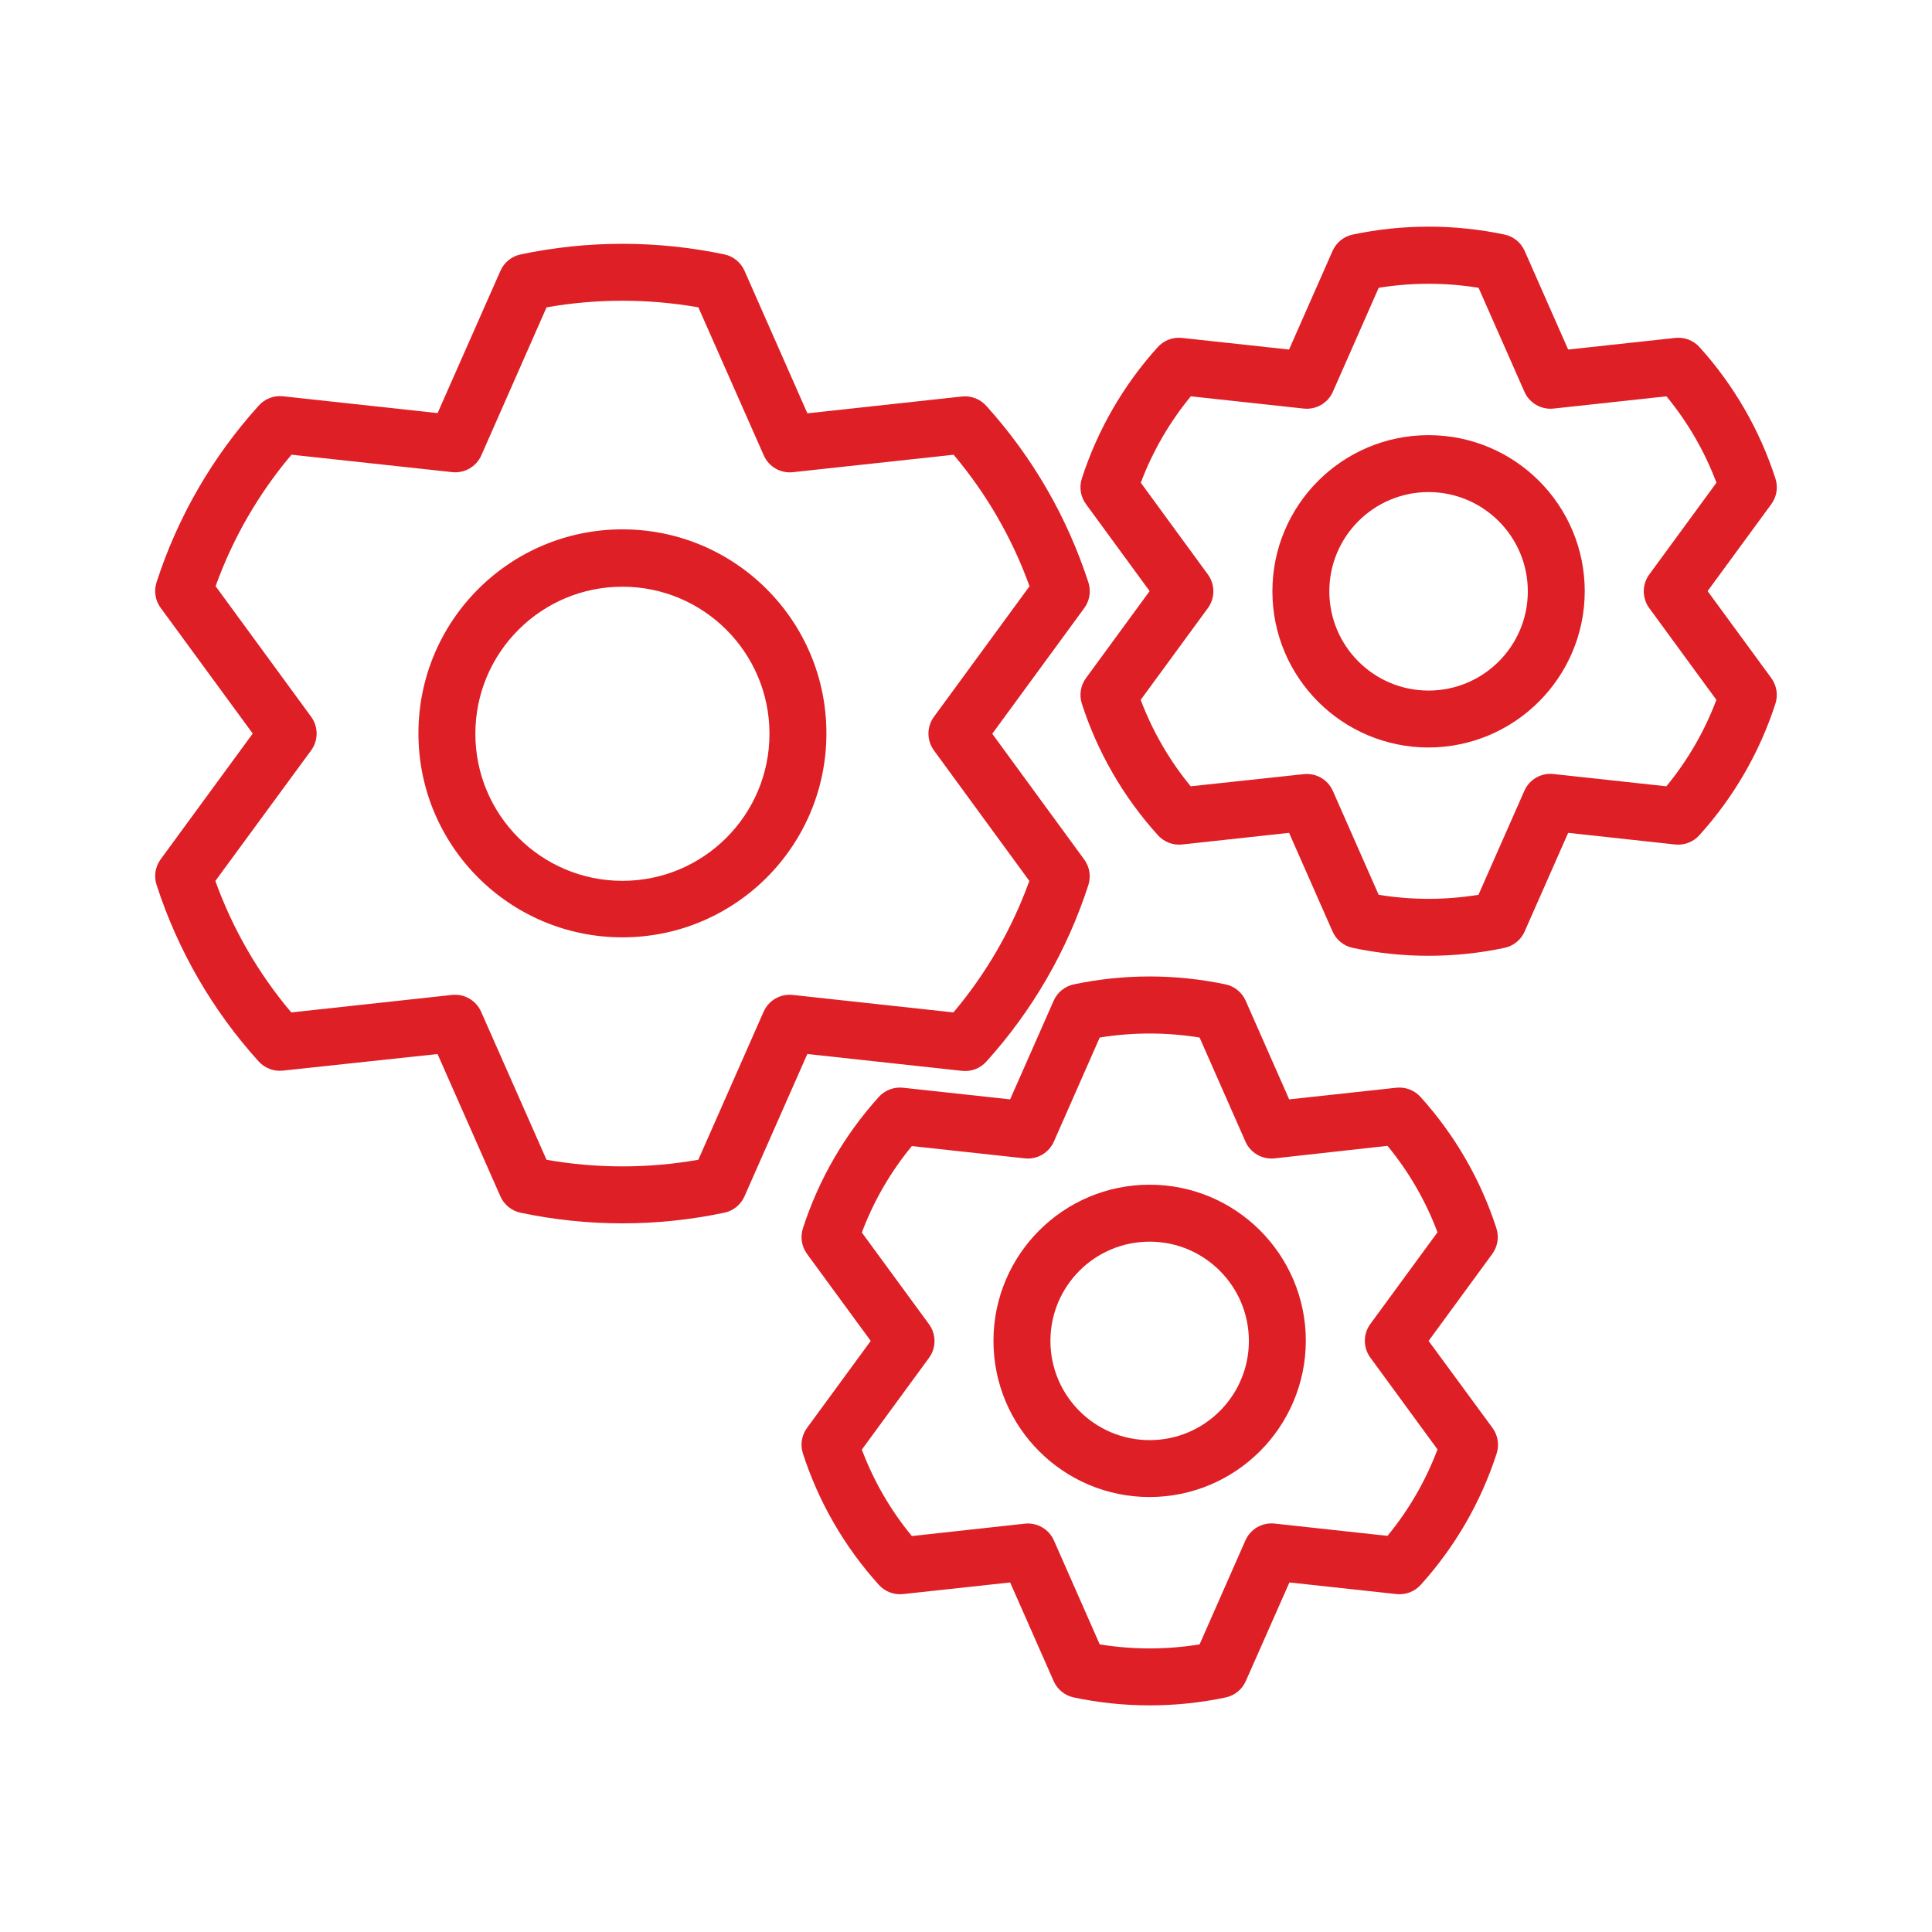
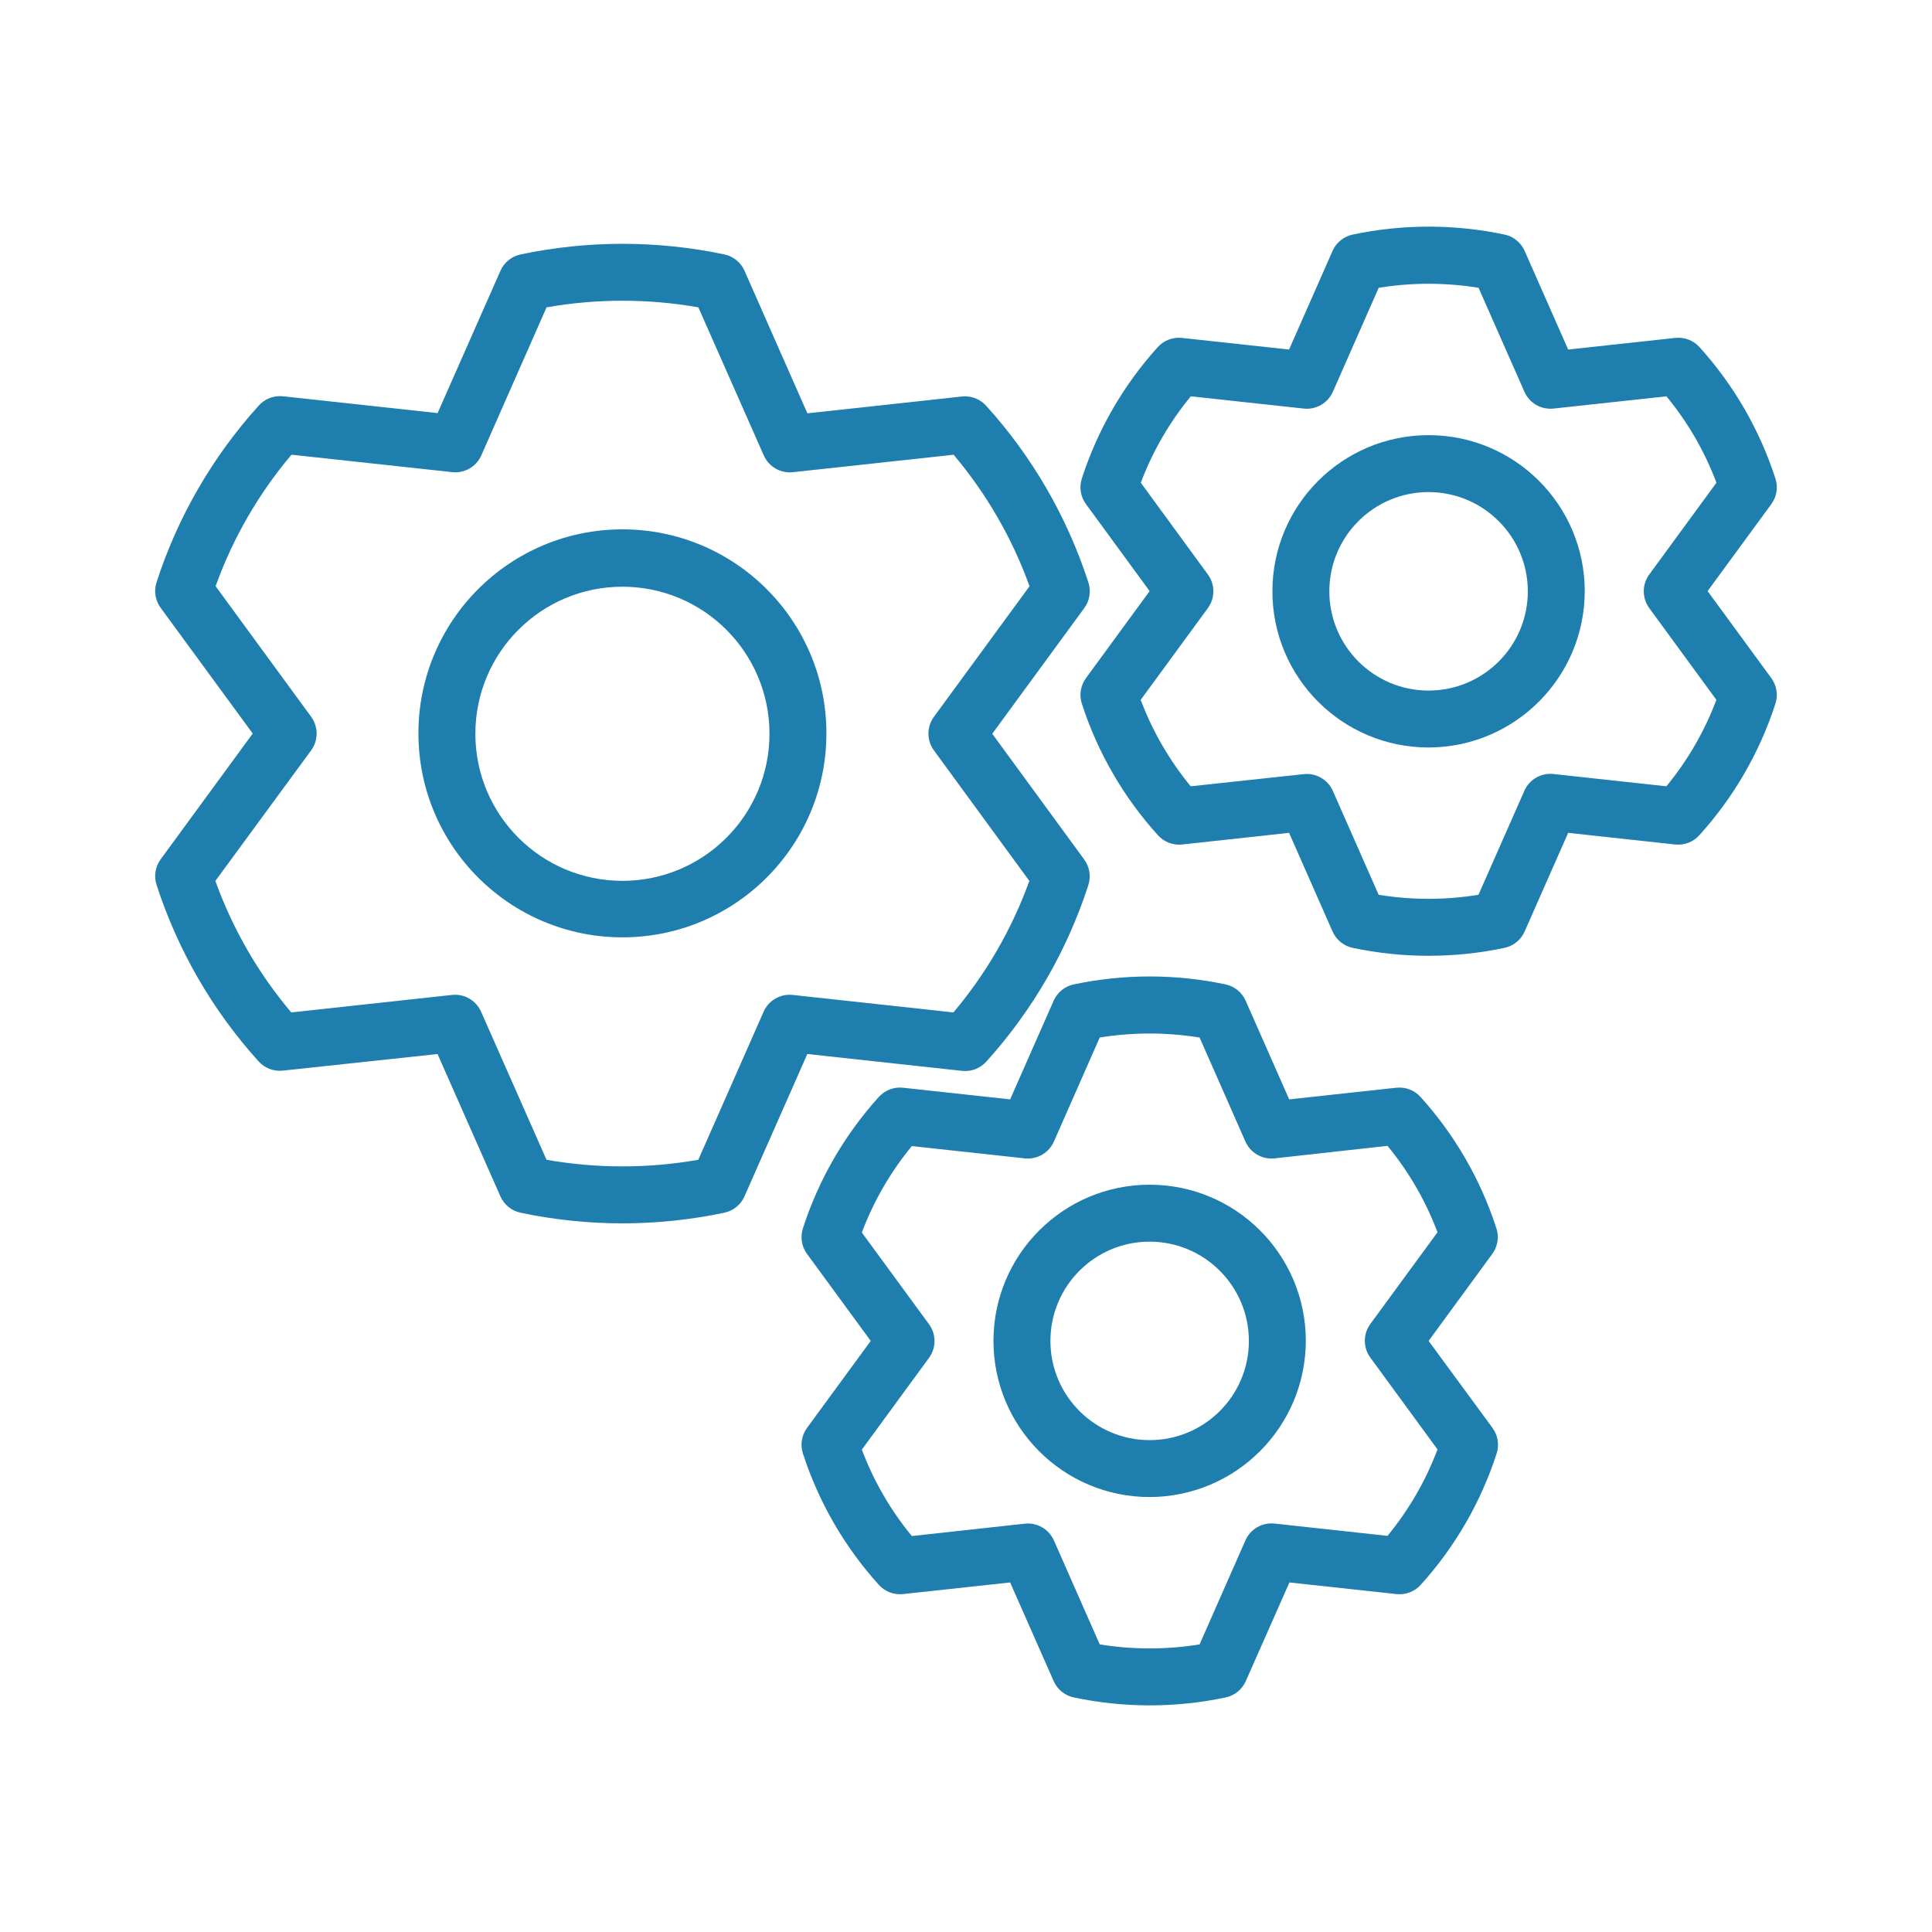
<svg xmlns="http://www.w3.org/2000/svg" version="1.1" x="0px" y="0px" width="35px" height="35px" viewBox="-10.281 -15.014 128 128" enable-background="new -10.281 -15.014 128 128" xml:space="preserve">
  <defs>
</defs>
-   <path fill="#DE1F26" d="M30.956,66.036c-2.269,0-4.531-0.236-6.751-0.704c-0.592-0.126-1.088-0.53-1.333-1.084l-4.165-9.43  L8.456,55.918c-0.602,0.064-1.198-0.164-1.603-0.613c-3.055-3.376-5.359-7.362-6.761-11.695c-0.187-0.575-0.086-1.205,0.27-1.693  l6.101-8.332l-6.101-8.329c-0.357-0.489-0.458-1.121-0.27-1.697c1.402-4.331,3.707-8.315,6.761-11.691  c0.401-0.456,0.998-0.689,1.603-0.629l10.255,1.116l4.164-9.429c0.245-0.555,0.742-0.958,1.336-1.084  c4.451-0.937,9.048-0.937,13.499,0c0.593,0.125,1.091,0.529,1.335,1.084l4.165,9.444l10.252-1.116  c0.605-0.062,1.204,0.172,1.606,0.628c3.053,3.377,5.356,7.362,6.76,11.692c0.187,0.577,0.086,1.208-0.272,1.697L55.458,33.6  l6.094,8.332c0.357,0.489,0.459,1.119,0.273,1.694c-1.403,4.332-3.706,8.317-6.76,11.694c-0.406,0.451-1.003,0.68-1.606,0.613  l-10.252-1.116l-4.164,9.43c-0.245,0.555-0.742,0.959-1.336,1.084C35.487,65.799,33.225,66.037,30.956,66.036z M25.927,61.824  c3.327,0.584,6.73,0.584,10.057,0l4.325-9.806c0.331-0.753,1.112-1.205,1.929-1.115l10.648,1.159  c2.179-2.583,3.881-5.533,5.029-8.712l-6.32-8.646c-0.486-0.664-0.486-1.565,0-2.229l6.333-8.649  c-1.146-3.18-2.85-6.129-5.029-8.712l-10.648,1.156c-0.817,0.089-1.598-0.36-1.93-1.113l-4.334-9.809  c-3.327-0.584-6.73-0.584-10.057,0l-4.322,9.806c-0.332,0.752-1.113,1.202-1.929,1.112L9.031,15.111  c-2.182,2.581-3.885,5.531-5.028,8.712l6.329,8.649c0.486,0.664,0.486,1.565,0,2.229L3.987,43.35  c1.145,3.18,2.847,6.131,5.029,8.712l10.648-1.159c0.818-0.09,1.599,0.362,1.93,1.115L25.927,61.824z" />
-   <path fill="#DE1F26" d="M30.956,47.087c-7.464,0-13.515-6.051-13.515-13.515s6.051-13.515,13.515-13.515  c7.464,0,13.515,6.051,13.515,13.515S38.42,47.087,30.956,47.087L30.956,47.087z M30.956,23.857c-5.381,0-9.743,4.362-9.743,9.743  c0,5.381,4.362,9.744,9.743,9.744c5.38,0,9.743-4.362,9.743-9.744c0-0.005,0-0.01,0-0.015C40.69,28.21,36.331,23.857,30.956,23.857  L30.956,23.857z" />
-   <path fill="#DE1F26" d="M84.369,48.309c-1.689,0.001-3.375-0.175-5.028-0.524c-0.594-0.125-1.091-0.529-1.336-1.084l-2.882-6.537  l-7.097,0.773c-0.604,0.061-1.201-0.173-1.603-0.628c-2.273-2.513-3.987-5.479-5.029-8.703c-0.186-0.576-0.084-1.206,0.273-1.693  l4.218-5.765l-4.218-5.764c-0.359-0.489-0.46-1.121-0.273-1.697c1.043-3.224,2.757-6.19,5.029-8.703  c0.405-0.449,1.001-0.676,1.603-0.61l7.097,0.77l2.882-6.534c0.245-0.556,0.742-0.959,1.336-1.084c3.315-0.699,6.741-0.699,10.057,0  c0.593,0.126,1.089,0.53,1.333,1.084l2.883,6.534l7.096-0.77c0.603-0.067,1.2,0.16,1.606,0.61c2.271,2.513,3.985,5.479,5.029,8.703  c0.188,0.576,0.086,1.208-0.271,1.697l-4.222,5.764l4.222,5.765c0.355,0.488,0.457,1.118,0.271,1.693  c-1.043,3.224-2.757,6.19-5.029,8.703c-0.402,0.457-1,0.69-1.606,0.628l-7.096-0.773L90.73,46.7  c-0.244,0.555-0.74,0.958-1.333,1.084C87.744,48.134,86.06,48.31,84.369,48.309z M81.058,44.268c2.189,0.357,4.425,0.357,6.614,0  l3.04-6.89c0.331-0.751,1.11-1.201,1.926-1.112l7.483,0.814c1.412-1.714,2.531-3.649,3.313-5.727l-4.447-6.078  c-0.485-0.664-0.485-1.565,0-2.229l4.451-6.079c-0.781-2.077-1.9-4.011-3.313-5.724l-7.482,0.812  c-0.816,0.087-1.595-0.362-1.926-1.113l-3.04-6.889c-2.19-0.355-4.425-0.355-6.615,0l-3.037,6.889  c-0.331,0.751-1.112,1.202-1.929,1.113l-7.483-0.812c-1.411,1.713-2.531,3.647-3.313,5.724l4.443,6.079  c0.486,0.663,0.486,1.565,0,2.229l-4.45,6.078c0.782,2.078,1.902,4.012,3.313,5.727l7.49-0.805c0.816-0.089,1.598,0.361,1.929,1.113  L81.058,44.268z" />
-   <path fill="#DE1F26" d="M84.369,34.509c-5.714,0.002-10.348-4.629-10.35-10.343s4.629-10.348,10.344-10.35  s10.348,4.629,10.35,10.343c0,0.001,0,0.002,0,0.003C94.699,29.87,90.077,34.493,84.369,34.509z M84.369,17.587  c-3.631-0.001-6.576,2.94-6.578,6.572c-0.001,3.631,2.941,6.577,6.572,6.579c3.631,0.001,6.576-2.941,6.578-6.572  c0-0.001,0-0.002,0-0.003C90.938,20.534,87.998,17.593,84.369,17.587L84.369,17.587z" />
-   <path fill="#DE1F26" d="M65.886,97.971c-1.689,0-3.375-0.176-5.028-0.525c-0.593-0.127-1.088-0.53-1.332-1.085l-2.883-6.533  l-7.096,0.77c-0.602,0.064-1.198-0.163-1.603-0.613c-2.272-2.512-3.986-5.477-5.029-8.699c-0.188-0.576-0.087-1.208,0.271-1.697  l4.221-5.764l-4.221-5.764c-0.358-0.49-0.458-1.122-0.271-1.698c1.042-3.224,2.756-6.189,5.029-8.703  c0.406-0.448,1.002-0.675,1.603-0.609l7.096,0.771l2.883-6.534c0.244-0.554,0.739-0.958,1.332-1.084  c3.315-0.699,6.74-0.699,10.057,0c0.594,0.126,1.089,0.53,1.333,1.084l2.882,6.534l7.097-0.771c0.602-0.065,1.197,0.161,1.604,0.609  c2.272,2.514,3.986,5.479,5.028,8.703c0.188,0.577,0.085,1.208-0.273,1.698l-4.218,5.764l4.233,5.764  c0.358,0.488,0.461,1.121,0.274,1.697c-1.043,3.223-2.757,6.188-5.029,8.699c-0.405,0.45-1.002,0.678-1.603,0.613l-7.097-0.77  l-2.889,6.533c-0.244,0.555-0.74,0.958-1.333,1.085C69.268,97.796,67.579,97.972,65.886,97.971z M62.579,93.931  c2.191,0.356,4.426,0.356,6.616,0l3.036-6.889c0.331-0.753,1.112-1.204,1.93-1.116l7.483,0.815c1.412-1.714,2.531-3.649,3.313-5.727  l-4.45-6.083c-0.485-0.662-0.485-1.564,0-2.227l4.45-6.076c-0.781-2.078-1.9-4.014-3.313-5.727l-7.483,0.83  c-0.817,0.089-1.599-0.363-1.93-1.116l-3.036-6.89c-2.19-0.354-4.425-0.354-6.616,0l-3.036,6.89  c-0.331,0.753-1.111,1.205-1.929,1.116l-7.483-0.814c-1.413,1.713-2.532,3.648-3.313,5.727l4.45,6.075  c0.486,0.664,0.486,1.565,0,2.229l-4.45,6.079c0.781,2.077,1.9,4.012,3.313,5.726l7.483-0.82c0.816-0.089,1.598,0.361,1.929,1.112  L62.579,93.931z" />
-   <path fill="#DE1F26" d="M65.886,84.169c-5.715,0-10.347-4.632-10.347-10.346s4.633-10.347,10.347-10.347s10.347,4.633,10.347,10.347  C76.219,79.532,71.595,84.156,65.886,84.169z M65.886,67.249c-3.631,0-6.574,2.943-6.574,6.575c0,3.631,2.943,6.574,6.574,6.574  s6.575-2.943,6.575-6.574C72.457,70.194,69.516,67.251,65.886,67.249L65.886,67.249z" />
+   <path fill="#1e7eae" d="M30.956,66.036c-2.269,0-4.531-0.236-6.751-0.704c-0.592-0.126-1.088-0.53-1.333-1.084l-4.165-9.43  L8.456,55.918c-0.602,0.064-1.198-0.164-1.603-0.613c-3.055-3.376-5.359-7.362-6.761-11.695c-0.187-0.575-0.086-1.205,0.27-1.693  l6.101-8.332l-6.101-8.329c-0.357-0.489-0.458-1.121-0.27-1.697c1.402-4.331,3.707-8.315,6.761-11.691  c0.401-0.456,0.998-0.689,1.603-0.629l10.255,1.116l4.164-9.429c0.245-0.555,0.742-0.958,1.336-1.084  c4.451-0.937,9.048-0.937,13.499,0c0.593,0.125,1.091,0.529,1.335,1.084l4.165,9.444l10.252-1.116  c0.605-0.062,1.204,0.172,1.606,0.628c3.053,3.377,5.356,7.362,6.76,11.692c0.187,0.577,0.086,1.208-0.272,1.697L55.458,33.6  l6.094,8.332c0.357,0.489,0.459,1.119,0.273,1.694c-1.403,4.332-3.706,8.317-6.76,11.694c-0.406,0.451-1.003,0.68-1.606,0.613  l-10.252-1.116l-4.164,9.43c-0.245,0.555-0.742,0.959-1.336,1.084C35.487,65.799,33.225,66.037,30.956,66.036z M25.927,61.824  c3.327,0.584,6.73,0.584,10.057,0l4.325-9.806c0.331-0.753,1.112-1.205,1.929-1.115l10.648,1.159  c2.179-2.583,3.881-5.533,5.029-8.712l-6.32-8.646c-0.486-0.664-0.486-1.565,0-2.229l6.333-8.649  c-1.146-3.18-2.85-6.129-5.029-8.712l-10.648,1.156c-0.817,0.089-1.598-0.36-1.93-1.113l-4.334-9.809  c-3.327-0.584-6.73-0.584-10.057,0l-4.322,9.806c-0.332,0.752-1.113,1.202-1.929,1.112L9.031,15.111  c-2.182,2.581-3.885,5.531-5.028,8.712l6.329,8.649c0.486,0.664,0.486,1.565,0,2.229L3.987,43.35  c1.145,3.18,2.847,6.131,5.029,8.712l10.648-1.159c0.818-0.09,1.599,0.362,1.93,1.115L25.927,61.824z" />
+   <path fill="#1e7eae" d="M30.956,47.087c-7.464,0-13.515-6.051-13.515-13.515s6.051-13.515,13.515-13.515  c7.464,0,13.515,6.051,13.515,13.515S38.42,47.087,30.956,47.087L30.956,47.087z M30.956,23.857c-5.381,0-9.743,4.362-9.743,9.743  c0,5.381,4.362,9.744,9.743,9.744c5.38,0,9.743-4.362,9.743-9.744c0-0.005,0-0.01,0-0.015C40.69,28.21,36.331,23.857,30.956,23.857  L30.956,23.857z" />
+   <path fill="#1e7eae" d="M84.369,48.309c-1.689,0.001-3.375-0.175-5.028-0.524c-0.594-0.125-1.091-0.529-1.336-1.084l-2.882-6.537  l-7.097,0.773c-0.604,0.061-1.201-0.173-1.603-0.628c-2.273-2.513-3.987-5.479-5.029-8.703c-0.186-0.576-0.084-1.206,0.273-1.693  l4.218-5.765l-4.218-5.764c-0.359-0.489-0.46-1.121-0.273-1.697c1.043-3.224,2.757-6.19,5.029-8.703  c0.405-0.449,1.001-0.676,1.603-0.61l7.097,0.77l2.882-6.534c0.245-0.556,0.742-0.959,1.336-1.084c3.315-0.699,6.741-0.699,10.057,0  c0.593,0.126,1.089,0.53,1.333,1.084l2.883,6.534l7.096-0.77c0.603-0.067,1.2,0.16,1.606,0.61c2.271,2.513,3.985,5.479,5.029,8.703  c0.188,0.576,0.086,1.208-0.271,1.697l-4.222,5.764l4.222,5.765c0.355,0.488,0.457,1.118,0.271,1.693  c-1.043,3.224-2.757,6.19-5.029,8.703c-0.402,0.457-1,0.69-1.606,0.628l-7.096-0.773L90.73,46.7  c-0.244,0.555-0.74,0.958-1.333,1.084C87.744,48.134,86.06,48.31,84.369,48.309z M81.058,44.268c2.189,0.357,4.425,0.357,6.614,0  l3.04-6.89c0.331-0.751,1.11-1.201,1.926-1.112l7.483,0.814c1.412-1.714,2.531-3.649,3.313-5.727l-4.447-6.078  c-0.485-0.664-0.485-1.565,0-2.229l4.451-6.079c-0.781-2.077-1.9-4.011-3.313-5.724l-7.482,0.812  c-0.816,0.087-1.595-0.362-1.926-1.113l-3.04-6.889c-2.19-0.355-4.425-0.355-6.615,0l-3.037,6.889  c-0.331,0.751-1.112,1.202-1.929,1.113l-7.483-0.812c-1.411,1.713-2.531,3.647-3.313,5.724l4.443,6.079  c0.486,0.663,0.486,1.565,0,2.229l-4.45,6.078c0.782,2.078,1.902,4.012,3.313,5.727l7.49-0.805c0.816-0.089,1.598,0.361,1.929,1.113  L81.058,44.268z" />
+   <path fill="#1e7eae" d="M84.369,34.509c-5.714,0.002-10.348-4.629-10.35-10.343s4.629-10.348,10.344-10.35  s10.348,4.629,10.35,10.343c0,0.001,0,0.002,0,0.003C94.699,29.87,90.077,34.493,84.369,34.509z M84.369,17.587  c-3.631-0.001-6.576,2.94-6.578,6.572c-0.001,3.631,2.941,6.577,6.572,6.579c3.631,0.001,6.576-2.941,6.578-6.572  c0-0.001,0-0.002,0-0.003C90.938,20.534,87.998,17.593,84.369,17.587L84.369,17.587z" />
+   <path fill="#1e7eae" d="M65.886,97.971c-1.689,0-3.375-0.176-5.028-0.525c-0.593-0.127-1.088-0.53-1.332-1.085l-2.883-6.533  l-7.096,0.77c-0.602,0.064-1.198-0.163-1.603-0.613c-2.272-2.512-3.986-5.477-5.029-8.699c-0.188-0.576-0.087-1.208,0.271-1.697  l4.221-5.764l-4.221-5.764c-0.358-0.49-0.458-1.122-0.271-1.698c1.042-3.224,2.756-6.189,5.029-8.703  c0.406-0.448,1.002-0.675,1.603-0.609l7.096,0.771l2.883-6.534c0.244-0.554,0.739-0.958,1.332-1.084  c3.315-0.699,6.74-0.699,10.057,0c0.594,0.126,1.089,0.53,1.333,1.084l2.882,6.534l7.097-0.771c0.602-0.065,1.197,0.161,1.604,0.609  c2.272,2.514,3.986,5.479,5.028,8.703c0.188,0.577,0.085,1.208-0.273,1.698l-4.218,5.764l4.233,5.764  c0.358,0.488,0.461,1.121,0.274,1.697c-1.043,3.223-2.757,6.188-5.029,8.699c-0.405,0.45-1.002,0.678-1.603,0.613l-7.097-0.77  l-2.889,6.533c-0.244,0.555-0.74,0.958-1.333,1.085C69.268,97.796,67.579,97.972,65.886,97.971z M62.579,93.931  c2.191,0.356,4.426,0.356,6.616,0l3.036-6.889c0.331-0.753,1.112-1.204,1.93-1.116l7.483,0.815c1.412-1.714,2.531-3.649,3.313-5.727  l-4.45-6.083c-0.485-0.662-0.485-1.564,0-2.227l4.45-6.076c-0.781-2.078-1.9-4.014-3.313-5.727l-7.483,0.83  c-0.817,0.089-1.599-0.363-1.93-1.116l-3.036-6.89c-2.19-0.354-4.425-0.354-6.616,0l-3.036,6.89  c-0.331,0.753-1.111,1.205-1.929,1.116l-7.483-0.814c-1.413,1.713-2.532,3.648-3.313,5.727l4.45,6.075  c0.486,0.664,0.486,1.565,0,2.229l-4.45,6.079c0.781,2.077,1.9,4.012,3.313,5.726l7.483-0.82c0.816-0.089,1.598,0.361,1.929,1.112  L62.579,93.931z" />
+   <path fill="#1e7eae" d="M65.886,84.169c-5.715,0-10.347-4.632-10.347-10.346s4.633-10.347,10.347-10.347s10.347,4.633,10.347,10.347  C76.219,79.532,71.595,84.156,65.886,84.169z M65.886,67.249c-3.631,0-6.574,2.943-6.574,6.575c0,3.631,2.943,6.574,6.574,6.574  s6.575-2.943,6.575-6.574C72.457,70.194,69.516,67.251,65.886,67.249L65.886,67.249z" />
</svg>
